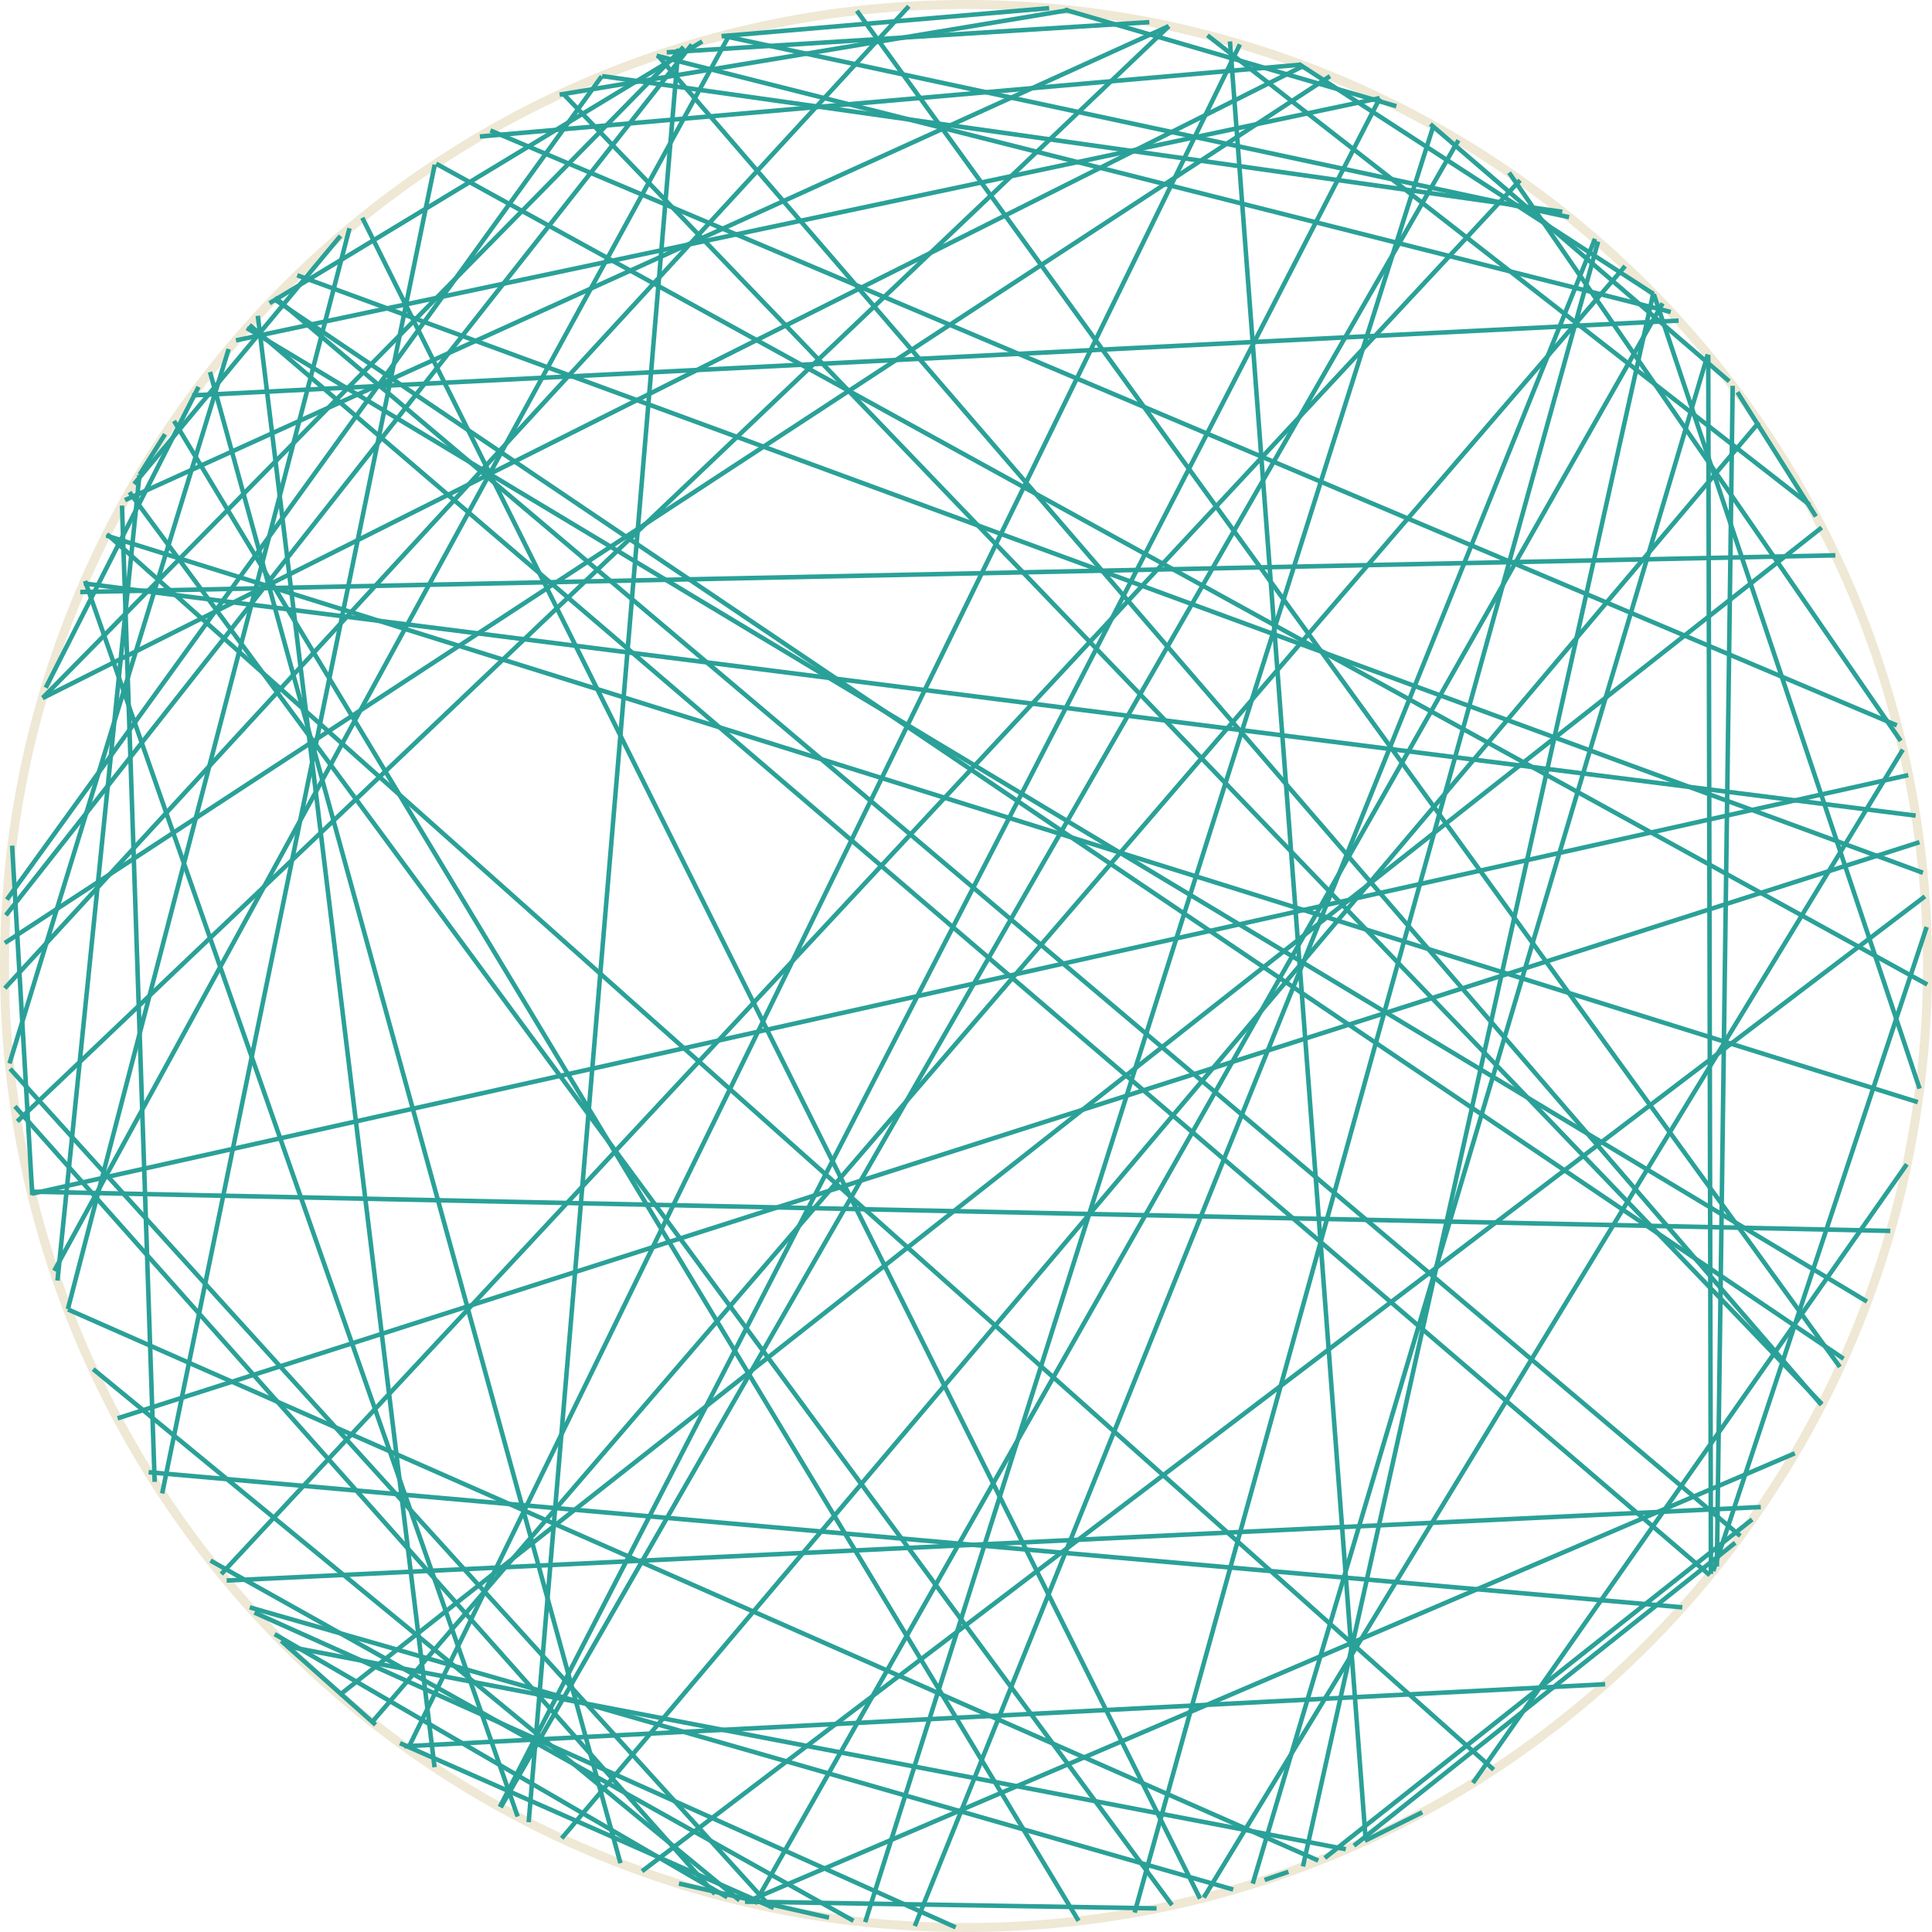
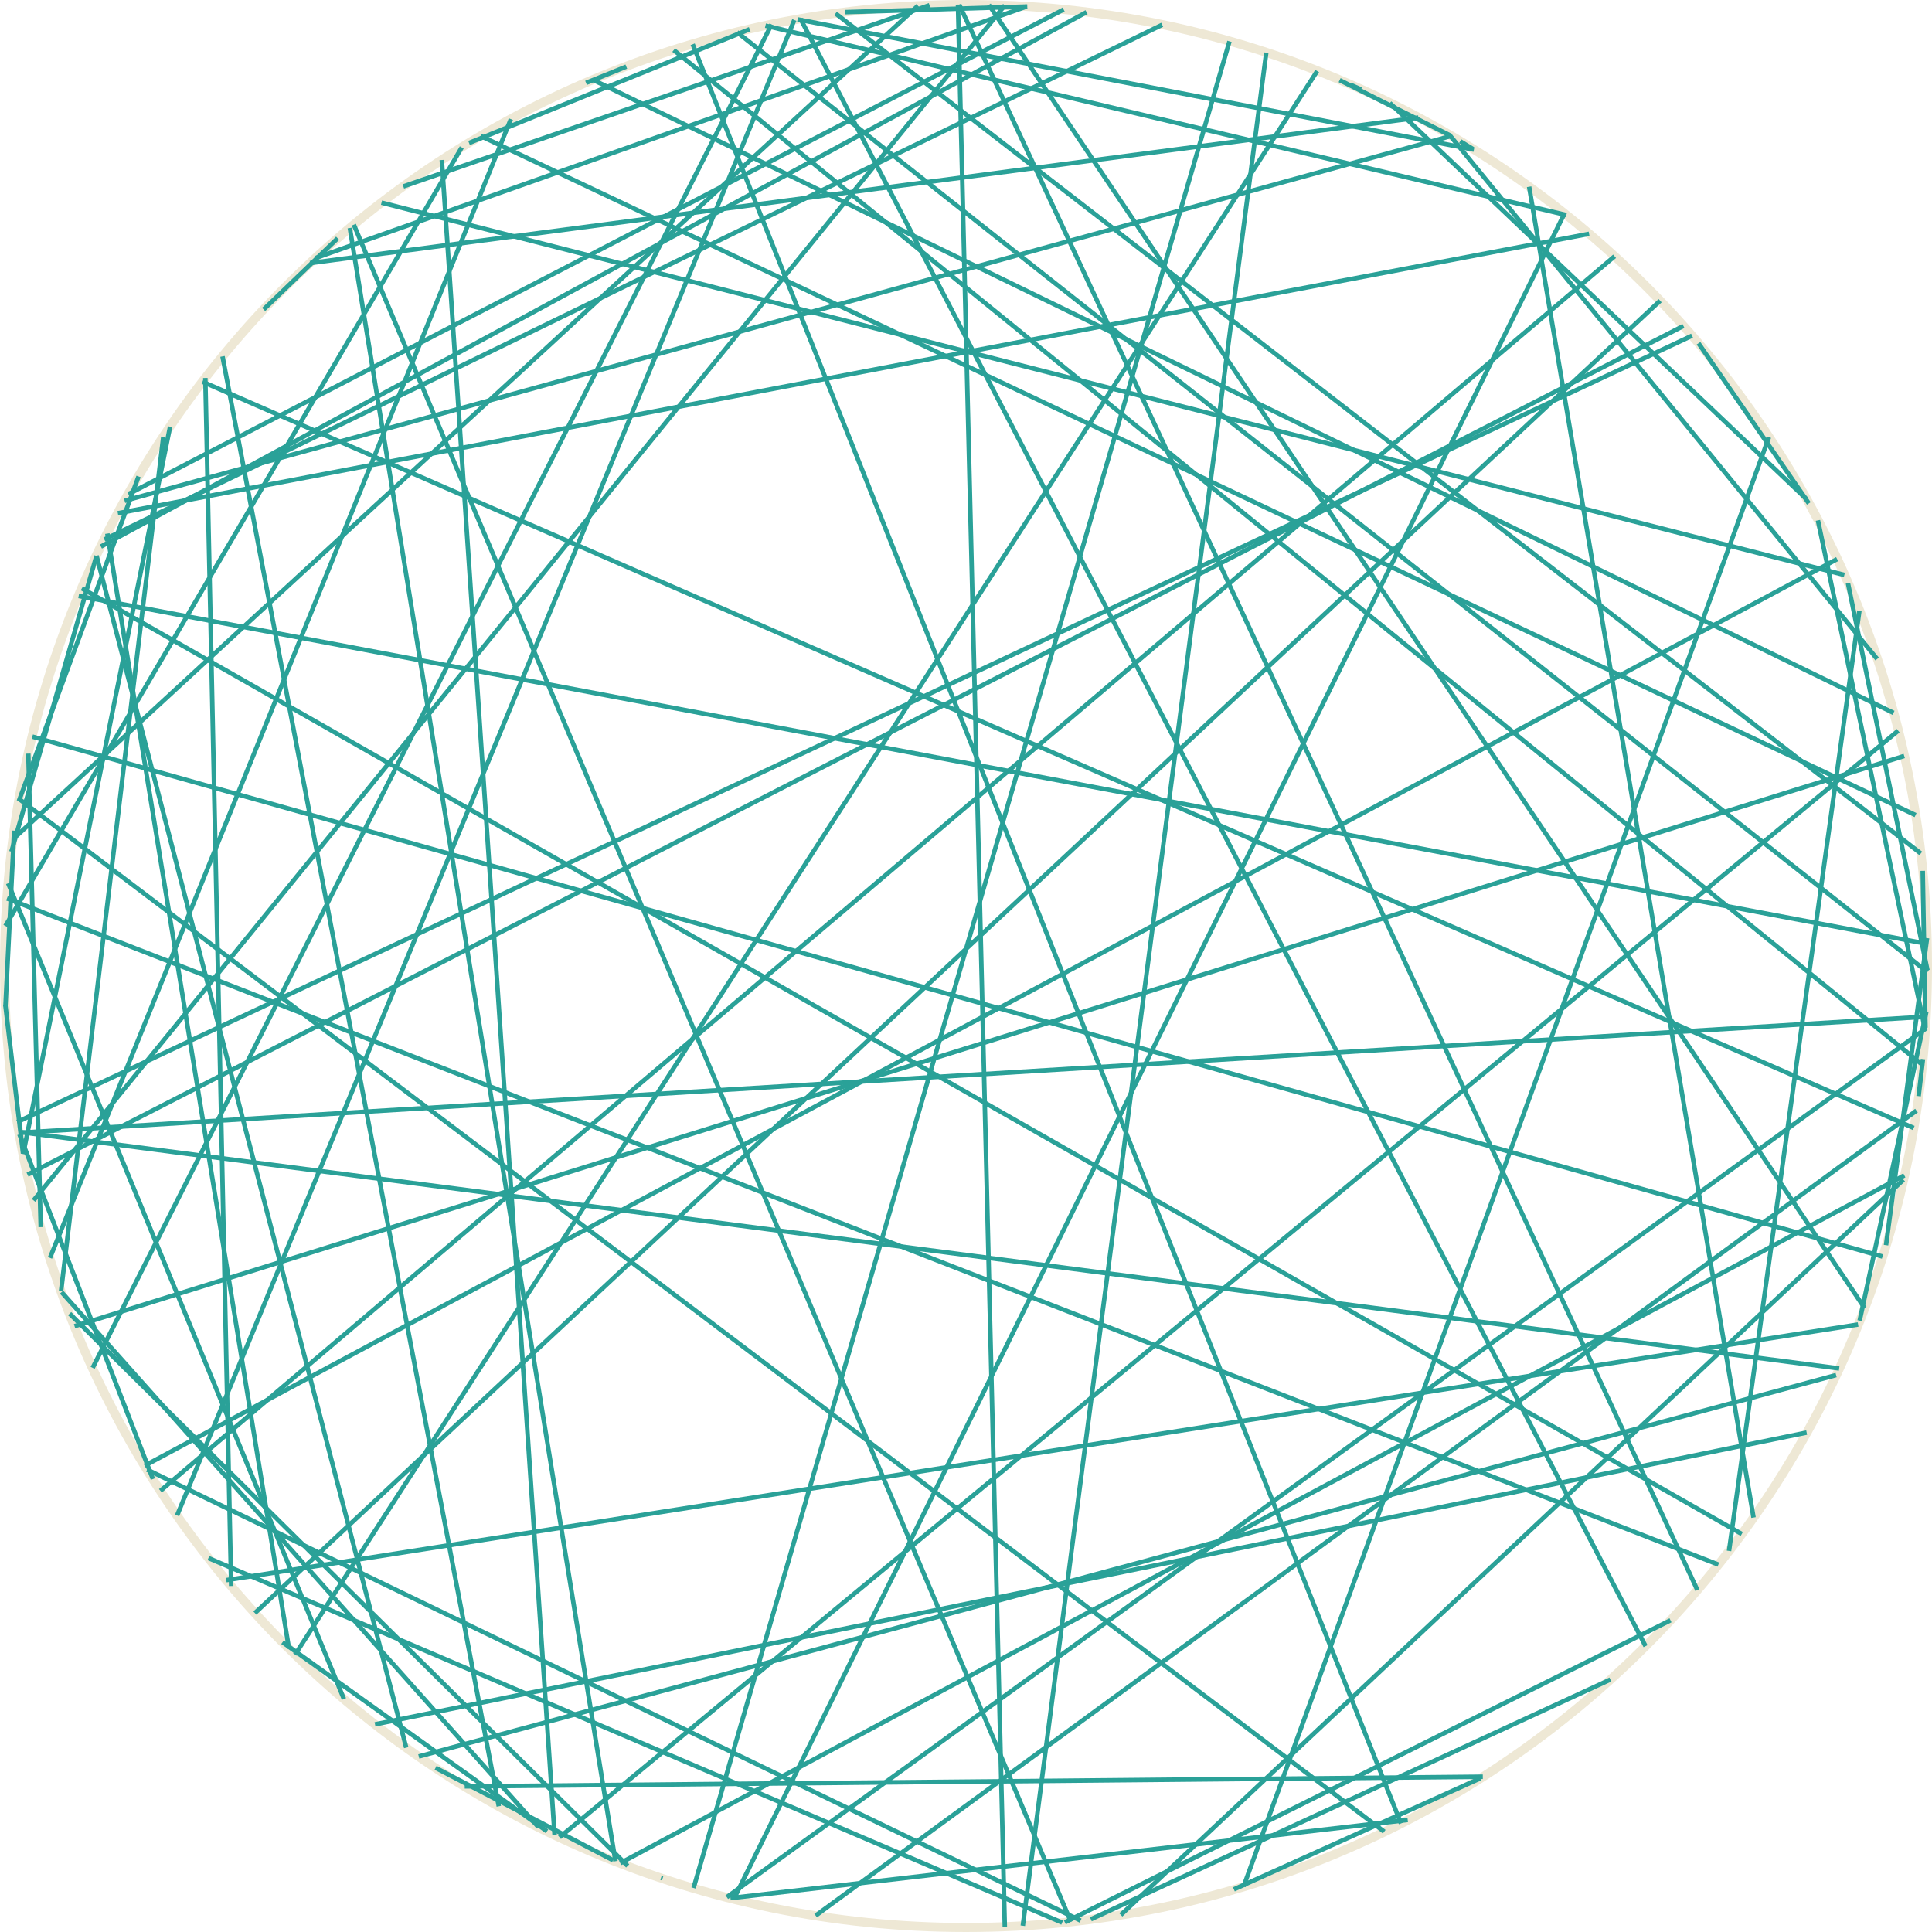
<svg xmlns="http://www.w3.org/2000/svg" version="1.1" width="170.879pt" height="170.879pt" viewBox="148.183 52.801 170.879 170.879">
  <g id="page1">
    <path d="M318.664 138.238C318.664 91.273 280.59 53.199 233.625 53.199C186.656 53.199 148.582 91.273 148.582 138.238C148.582 185.207 186.656 223.281 233.625 223.281C280.59 223.281 318.664 185.207 318.664 138.238Z" stroke="#eee8d5" fill="none" stroke-width=".797" />
-     <path d="M181.402 205.356L173.062 197.934" stroke="#2aa198" fill="none" stroke-width=".399" stroke-miterlimit="10" />
-     <path d="M228.566 53.355L148.609 140.211" stroke="#2aa198" fill="none" stroke-width=".399" stroke-miterlimit="10" />
-     <path d="M148.613 136.203L265.816 59.535" stroke="#2aa198" fill="none" stroke-width=".399" stroke-miterlimit="10" />
-     <path d="M296.652 81.156L165.18 87.773" stroke="#2aa198" fill="none" stroke-width=".399" stroke-miterlimit="10" />
-     <path d="M178.199 202.731L309.305 99.461" stroke="#2aa198" fill="none" stroke-width=".399" stroke-miterlimit="10" />
-     <path d="M180.227 72.059L254.324 220.723" stroke="#2aa198" fill="none" stroke-width=".399" stroke-miterlimit="10" />
-     <path d="M317.617 124.941L155.609 104.406" stroke="#2aa198" fill="none" stroke-width=".399" stroke-miterlimit="10" />
-     <path d="M224.707 222.809L274.965 63.926" stroke="#2aa198" fill="none" stroke-width=".399" stroke-miterlimit="10" />
-     <path d="M267.215 216.359L173.527 198.406" stroke="#2aa198" fill="none" stroke-width=".399" stroke-miterlimit="10" />
-     <path d="M240.977 53.52L212 56" stroke="#2aa198" fill="none" stroke-width=".399" stroke-miterlimit="10" />
-     <path d="M168.406 83.672L149.023 146.859" stroke="#2aa198" fill="none" stroke-width=".399" stroke-miterlimit="10" />
-     <path d="M161.863 183.867L158.973 97.516" stroke="#2aa198" fill="none" stroke-width=".399" stroke-miterlimit="10" />
-     <path d="M316.836 155.773L278.461 210.496" stroke="#2aa198" fill="none" stroke-width=".399" stroke-miterlimit="10" />
-     <path d="M289.254 73.922L229.094 223.156" stroke="#2aa198" fill="none" stroke-width=".399" stroke-miterlimit="10" />
-     <path d="M316.297 118.332L281.656 68.07" stroke="#2aa198" fill="none" stroke-width=".399" stroke-miterlimit="10" />
-     <path d="M315.371 161.672L150.965 158.203" stroke="#2aa198" fill="none" stroke-width=".399" stroke-miterlimit="10" />
-     <path d="M214.074 220.996L250.477 221.59" stroke="#2aa198" fill="none" stroke-width=".399" stroke-miterlimit="10" />
-     <path d="M211.418 220.324L149.5 150.652" stroke="#2aa198" fill="none" stroke-width=".399" stroke-miterlimit="10" />
-     <path d="M223.668 222.691L166.801 190.832" stroke="#2aa198" fill="none" stroke-width=".399" stroke-miterlimit="10" />
-     <path d="M157.586 100.168L317.805 150.281" stroke="#2aa198" fill="none" stroke-width=".399" stroke-miterlimit="10" />
-     <path d="M156.422 173.894L213.59 220.883" stroke="#2aa198" fill="none" stroke-width=".399" stroke-miterlimit="10" />
-     <path d="M258.984 219.406L299.234 84.144" stroke="#2aa198" fill="none" stroke-width=".399" stroke-miterlimit="10" />
-     <path d="M183.559 206.981L216.621 221.559" stroke="#2aa198" fill="none" stroke-width=".399" stroke-miterlimit="10" />
-     <path d="M151.961 114.523L208.644 56.953" stroke="#2aa198" fill="none" stroke-width=".399" stroke-miterlimit="10" />
-     <path d="M223.969 53.754L310.914 173.703" stroke="#2aa198" fill="none" stroke-width=".399" stroke-miterlimit="10" />
-     <path d="M193.969 213.465L155.707 104.184" stroke="#2aa198" fill="none" stroke-width=".399" stroke-miterlimit="10" />
-     <path d="M306.93 181.34L214.184 221.023" stroke="#2aa198" fill="none" stroke-width=".399" stroke-miterlimit="10" />
-     <path d="M317.953 127.289L158.586 178.246" stroke="#2aa198" fill="none" stroke-width=".399" stroke-miterlimit="10" />
-     <path d="M318.644 139.879L186.762 67.281" stroke="#2aa198" fill="none" stroke-width=".399" stroke-miterlimit="10" />
-     <path d="M172.512 79.109L302.106 188.652" stroke="#2aa198" fill="none" stroke-width=".399" stroke-miterlimit="10" />
-     <path d="M172.023 79.617L210.293 56.465" stroke="#2aa198" fill="none" stroke-width=".399" stroke-miterlimit="10" />
-     <path d="M172.391 79.231L311.242 172.977" stroke="#2aa198" fill="none" stroke-width=".399" stroke-miterlimit="10" />
-     <path d="M280.297 209.324L157.648 100.043" stroke="#2aa198" fill="none" stroke-width=".399" stroke-miterlimit="10" />
-     <path d="M301.129 86.527L274.691 63.777" stroke="#2aa198" fill="none" stroke-width=".399" stroke-miterlimit="10" />
-     <path d="M309.281 177.062L206.352 57.695" stroke="#2aa198" fill="none" stroke-width=".399" stroke-miterlimit="10" />
-     <path d="M263.223 58.52L190.629 64.875" stroke="#2aa198" fill="none" stroke-width=".399" stroke-miterlimit="10" />
-     <path d="M242.34 53.652L271.684 62.195" stroke="#2aa198" fill="none" stroke-width=".399" stroke-miterlimit="10" />
-     <path d="M294.406 78.773L263.426 217.883" stroke="#2aa198" fill="none" stroke-width=".399" stroke-miterlimit="10" />
-     <path d="M197.68 61.172L242.711 53.691" stroke="#2aa198" fill="none" stroke-width=".399" stroke-miterlimit="10" />
-     <path d="M291.922 76.332L181.094 205.113" stroke="#2aa198" fill="none" stroke-width=".399" stroke-miterlimit="10" />
-     <path d="M152.227 113.625L165.742 87.019" stroke="#2aa198" fill="none" stroke-width=".399" stroke-miterlimit="10" />
-     <path d="M299.41 192.125L170.25 81.539" stroke="#2aa198" fill="none" stroke-width=".399" stroke-miterlimit="10" />
-     <path d="M257.848 56.727L184.262 207.481" stroke="#2aa198" fill="none" stroke-width=".399" stroke-miterlimit="10" />
-     <path d="M170.273 194.965L257.254 219.926" stroke="#2aa198" fill="none" stroke-width=".399" stroke-miterlimit="10" />
-     <path d="M317.965 149.086L294.457 78.824" stroke="#2aa198" fill="none" stroke-width=".399" stroke-miterlimit="10" />
-     <path d="M183.945 207.254L290.156 201.766" stroke="#2aa198" fill="none" stroke-width=".399" stroke-miterlimit="10" />
-     <path d="M153.266 166.066L160.516 94.809" stroke="#2aa198" fill="none" stroke-width=".399" stroke-miterlimit="10" />
-     <path d="M289.531 74.164L248.539 221.961" stroke="#2aa198" fill="none" stroke-width=".399" stroke-miterlimit="10" />
-     <path d="M167.754 192.023L282.629 68.742" stroke="#2aa198" fill="none" stroke-width=".399" stroke-miterlimit="10" />
-     <path d="M294.445 78.812L263.051 58.457" stroke="#2aa198" fill="none" stroke-width=".399" stroke-miterlimit="10" />
-     <path d="M303.918 186.094L168.227 192.594" stroke="#2aa198" fill="none" stroke-width=".399" stroke-miterlimit="10" />
-     <path d="M214.93 221.195L295.234 79.629" stroke="#2aa198" fill="none" stroke-width=".399" stroke-miterlimit="10" />
-     <path d="M149.074 147.328L216.387 221.512" stroke="#2aa198" fill="none" stroke-width=".399" stroke-miterlimit="10" />
-     <path d="M262.141 218.352L260.035 219.074" stroke="#2aa198" fill="none" stroke-width=".399" stroke-miterlimit="10" />
-     <path d="M301.434 86.922L300.035 191.348" stroke="#2aa198" fill="none" stroke-width=".399" stroke-miterlimit="10" />
-     <path d="M308.238 97.453L254.973 55.926" stroke="#2aa198" fill="none" stroke-width=".399" stroke-miterlimit="10" />
-     <path d="M170.008 81.816L313.312 167.922" stroke="#2aa198" fill="none" stroke-width=".399" stroke-miterlimit="10" />
-     <path d="M251.84 221.301L159.633 96.332" stroke="#2aa198" fill="none" stroke-width=".399" stroke-miterlimit="10" />
-     <path d="M299.273 84.191L299.508 192.004" stroke="#2aa198" fill="none" stroke-width=".399" stroke-miterlimit="10" />
-     <path d="M186.633 67.367L162.527 184.891" stroke="#2aa198" fill="none" stroke-width=".399" stroke-miterlimit="10" />
-     <path d="M264.781 217.363L154.195 168.617" stroke="#2aa198" fill="none" stroke-width=".399" stroke-miterlimit="10" />
-     <path d="M268.902 215.613L273.981 213.09" stroke="#2aa198" fill="none" stroke-width=".399" stroke-miterlimit="10" />
-     <path d="M197.863 215.394L303.758 90.152" stroke="#2aa198" fill="none" stroke-width=".399" stroke-miterlimit="10" />
-     <path d="M151.008 158.379L316.965 121.356" stroke="#2aa198" fill="none" stroke-width=".399" stroke-miterlimit="10" />
-     <path d="M209.371 56.738L148.703 133.75" stroke="#2aa198" fill="none" stroke-width=".399" stroke-miterlimit="10" />
-     <path d="M204.969 218.305L318.438 132.082" stroke="#2aa198" fill="none" stroke-width=".399" stroke-miterlimit="10" />
-     <path d="M286.363 71.535L201.438 59.531" stroke="#2aa198" fill="none" stroke-width=".399" stroke-miterlimit="10" />
-     <path d="M194.941 213.969L208.184 57.098" stroke="#2aa198" fill="none" stroke-width=".399" stroke-miterlimit="10" />
-     <path d="M197.953 61.047L309.324 176.984" stroke="#2aa198" fill="none" stroke-width=".399" stroke-miterlimit="10" />
-     <path d="M208.231 219.394L221.508 222.41" stroke="#2aa198" fill="none" stroke-width=".399" stroke-miterlimit="10" />
-     <path d="M316.481 119.102L254.656 220.633" stroke="#2aa198" fill="none" stroke-width=".399" stroke-miterlimit="10" />
-     <path d="M162.781 91.207L160.531 94.781" stroke="#2aa198" fill="none" stroke-width=".399" stroke-miterlimit="10" />
-     <path d="M160.043 95.609L178.297 73.664" stroke="#2aa198" fill="none" stroke-width=".399" stroke-miterlimit="10" />
-     <path d="M179.094 72.988L154.184 168.586" stroke="#2aa198" fill="none" stroke-width=".399" stroke-miterlimit="10" />
-     <path d="M161.328 183.016L296.977 194.965" stroke="#2aa198" fill="none" stroke-width=".399" stroke-miterlimit="10" />
-     <path d="M251.555 55.113L159.234 97.035" stroke="#2aa198" fill="none" stroke-width=".399" stroke-miterlimit="10" />
-     <path d="M315.953 116.957L191.555 64.34" stroke="#2aa198" fill="none" stroke-width=".399" stroke-miterlimit="10" />
-     <path d="M149.707 151.988L251.57 55.117" stroke="#2aa198" fill="none" stroke-width=".399" stroke-miterlimit="10" />
-     <path d="M203.059 217.594L166.758 85.703" stroke="#2aa198" fill="none" stroke-width=".399" stroke-miterlimit="10" />
-     <path d="M152.977 165.199L212.742 55.809" stroke="#2aa198" fill="none" stroke-width=".399" stroke-miterlimit="10" />
-     <path d="M301.852 87.488L308.793 98.481" stroke="#2aa198" fill="none" stroke-width=".399" stroke-miterlimit="10" />
-     <path d="M310.516 101.918L155.281 105.164" stroke="#2aa198" fill="none" stroke-width=".399" stroke-miterlimit="10" />
-     <path d="M256.969 56.469L268.977 215.578" stroke="#2aa198" fill="none" stroke-width=".399" stroke-miterlimit="10" />
-     <path d="M295.953 80.394L206.254 57.727" stroke="#2aa198" fill="none" stroke-width=".399" stroke-miterlimit="10" />
-     <path d="M212.512 220.613L172.477 197.336" stroke="#2aa198" fill="none" stroke-width=".399" stroke-miterlimit="10" />
-     <path d="M163.574 90.031L243.578 222.691" stroke="#2aa198" fill="none" stroke-width=".399" stroke-miterlimit="10" />
-     <path d="M151.039 158.504L149.254 127.594" stroke="#2aa198" fill="none" stroke-width=".399" stroke-miterlimit="10" />
-     <path d="M151.953 114.547L263.488 58.621" stroke="#2aa198" fill="none" stroke-width=".399" stroke-miterlimit="10" />
-     <path d="M170.688 195.426L232.711 223.269" stroke="#2aa198" fill="none" stroke-width=".399" stroke-miterlimit="10" />
-     <path d="M249.836 54.762L207.152 57.43" stroke="#2aa198" fill="none" stroke-width=".399" stroke-miterlimit="10" />
-     <path d="M318.258 129.996L174.469 77.148" stroke="#2aa198" fill="none" stroke-width=".399" stroke-miterlimit="10" />
-     <path d="M303.156 187.191L265.359 217.133" stroke="#2aa198" fill="none" stroke-width=".399" stroke-miterlimit="10" />
-     <path d="M286.961 72.012L212.117 55.969" stroke="#2aa198" fill="none" stroke-width=".399" stroke-miterlimit="10" />
-     <path d="M169.055 82.906L270.211 61.477" stroke="#2aa198" fill="none" stroke-width=".399" stroke-miterlimit="10" />
-     <path d="M299.711 191.758L318.59 134.793" stroke="#2aa198" fill="none" stroke-width=".399" stroke-miterlimit="10" />
-     <path d="M170.984 80.731L186.617 209.102" stroke="#2aa198" fill="none" stroke-width=".399" stroke-miterlimit="10" />
-     <path d="M277.176 65.203L192.469 212.656" stroke="#2aa198" fill="none" stroke-width=".399" stroke-miterlimit="10" />
-     <path d="M301.66 189.254L267.934 216.047" stroke="#2aa198" fill="none" stroke-width=".399" stroke-miterlimit="10" />
-     <path d="M270.223 61.484L192.391 212.613" stroke="#2aa198" fill="none" stroke-width=".399" stroke-miterlimit="10" />
-     <path d="M201.406 59.543L148.789 132.367" stroke="#2aa198" fill="none" stroke-width=".399" stroke-miterlimit="10" />
+     <path d="M149.875 152.992L318.543 142.723" stroke="#2aa198" fill="none" stroke-width=".399" stroke-miterlimit="10" />
+     <path d="M278.547 66.035L218.727 54.516" stroke="#2aa198" fill="none" stroke-width=".399" stroke-miterlimit="10" />
+     <path d="M318.074 128.285L222.082 53.988" stroke="#2aa198" fill="none" stroke-width=".399" stroke-miterlimit="10" />
+     <path d="M174.281 199.148L264.684 59.082" stroke="#2aa198" fill="none" stroke-width=".399" stroke-miterlimit="10" />
+     <path d="M239.043 53.379L222.934 53.875" stroke="#2aa198" fill="none" stroke-width=".399" stroke-miterlimit="10" />
+     <path d="M247.316 222.168L316.535 157.141" stroke="#2aa198" fill="none" stroke-width=".399" stroke-miterlimit="10" />
+     <path d="M163.227 90.539L150.231 154.875" stroke="#2aa198" fill="none" stroke-width=".399" stroke-miterlimit="10" />
+     <path d="M256.926 56.457L209.527 219.789" stroke="#2aa198" fill="none" stroke-width=".399" stroke-miterlimit="10" />
+     <path d="M156.719 101.949L184.113 207.375" stroke="#2aa198" fill="none" stroke-width=".399" stroke-miterlimit="10" />
+     <path d="M314.211 111.086L276.394 64.742" stroke="#2aa198" fill="none" stroke-width=".399" stroke-miterlimit="10" />
+     <path d="M307.977 179.508L181.352 205.316" stroke="#2aa198" fill="none" stroke-width=".399" stroke-miterlimit="10" />
+     <path d="M312.641 106.816L301.109 189.977" stroke="#2aa198" fill="none" stroke-width=".399" stroke-miterlimit="10" />
+     <path d="M148.902 130.922L178.602 203.074" stroke="#2aa198" fill="none" stroke-width=".399" stroke-miterlimit="10" />
+     <path d="M206.648 218.887L206.793 218.934" stroke="#2aa198" fill="none" stroke-width=".399" stroke-miterlimit="10" />
+     <path d="M215.883 55.07L286.723 71.82" stroke="#2aa198" fill="none" stroke-width=".399" stroke-miterlimit="10" />
+     <path d="M158.606 98.195L288.734 73.481" stroke="#2aa198" fill="none" stroke-width=".399" stroke-miterlimit="10" />
+     <path d="M314.684 163.938L151.043 117.953" stroke="#2aa198" fill="none" stroke-width=".399" stroke-miterlimit="10" />
+     <path d="M166.617 190.606L242.129 222.852" stroke="#2aa198" fill="none" stroke-width=".399" stroke-miterlimit="10" />
+     <path d="M318.469 143.965L308.973 98.824" stroke="#2aa198" fill="none" stroke-width=".399" stroke-miterlimit="10" />
+     <path d="M315.66 115.852L200.637 59.863" stroke="#2aa198" fill="none" stroke-width=".399" stroke-miterlimit="10" />
+     <path d="M290.988 75.469L162.371 184.656" stroke="#2aa198" fill="none" stroke-width=".399" stroke-miterlimit="10" />
+     <path d="M279.332 209.949L189.285 210.801" stroke="#2aa198" fill="none" stroke-width=".399" stroke-miterlimit="10" />
+     <path d="M250.973 54.992L157.414 100.519" stroke="#2aa198" fill="none" stroke-width=".399" stroke-miterlimit="10" />
+     <path d="M196.562 214.773L173.172 198.047" stroke="#2aa198" fill="none" stroke-width=".399" stroke-miterlimit="10" />
+     <path d="M181.926 70.723L311.312 103.652" stroke="#2aa198" fill="none" stroke-width=".399" stroke-miterlimit="10" />
+     <path d="M166.344 86.231L168.629 193.078" stroke="#2aa198" fill="none" stroke-width=".399" stroke-miterlimit="10" />
+     <path d="M237.055 223.207L232.914 53.207" stroke="#2aa198" fill="none" stroke-width=".399" stroke-miterlimit="10" />
+     <path d="M175.602 76.07L273.637 63.203" stroke="#2aa198" fill="none" stroke-width=".399" stroke-miterlimit="10" />
+     <path d="M311.629 104.379L318.66 138.621" stroke="#2aa198" fill="none" stroke-width=".399" stroke-miterlimit="10" />
+     <path d="M179.477 72.672L242.898 222.769" stroke="#2aa198" fill="none" stroke-width=".399" stroke-miterlimit="10" />
+     <path d="M197.672 215.305L316.074 117.43" stroke="#2aa198" fill="none" stroke-width=".399" stroke-miterlimit="10" />
+     <path d="M149.191 128.129L156.715 101.965" stroke="#2aa198" fill="none" stroke-width=".399" stroke-miterlimit="10" />
+     <path d="M279.106 210.09L257.316 219.91" stroke="#2aa198" fill="none" stroke-width=".399" stroke-miterlimit="10" />
+     <path d="M149.875 123.469L270.613 214.809" stroke="#2aa198" fill="none" stroke-width=".399" stroke-miterlimit="10" />
+     <path d="M293.727 198.398L218.988 54.469" stroke="#2aa198" fill="none" stroke-width=".399" stroke-miterlimit="10" />
+     <path d="M290.617 201.352L244.664 222.555" stroke="#2aa198" fill="none" stroke-width=".399" stroke-miterlimit="10" />
+     <path d="M153.586 166.965L162.625 91.438" stroke="#2aa198" fill="none" stroke-width=".399" stroke-miterlimit="10" />
+     <path d="M168.195 192.559L312.527 169.949" stroke="#2aa198" fill="none" stroke-width=".399" stroke-miterlimit="10" />
+     <path d="M316.617 156.758L203.043 217.59" stroke="#2aa198" fill="none" stroke-width=".399" stroke-miterlimit="10" />
+     <path d="M286.555 71.688L213.09 220.762" stroke="#2aa198" fill="none" stroke-width=".399" stroke-miterlimit="10" />
+     <path d="M243.758 222.672L161.191 182.785" stroke="#2aa198" fill="none" stroke-width=".399" stroke-miterlimit="10" />
+     <path d="M149.332 127.023L229.371 53.309" stroke="#2aa198" fill="none" stroke-width=".399" stroke-miterlimit="10" />
+     <path d="M152.602 164.055L193.367 63.336" stroke="#2aa198" fill="none" stroke-width=".399" stroke-miterlimit="10" />
+     <path d="M212.789 220.684L272.691 213.769" stroke="#2aa198" fill="none" stroke-width=".399" stroke-miterlimit="10" />
+     <path d="M295.016 79.398L170.727 195.469" stroke="#2aa198" fill="none" stroke-width=".399" stroke-miterlimit="10" />
+     <path d="M238.648 223.129L260.18 57.457" stroke="#2aa198" fill="none" stroke-width=".399" stroke-miterlimit="10" />
+     <path d="M149.859 152.914L310.852 173.836" stroke="#2aa198" fill="none" stroke-width=".399" stroke-miterlimit="10" />
+     <path d="M213.375 55.648L318.66 138.777" stroke="#2aa198" fill="none" stroke-width=".399" stroke-miterlimit="10" />
+     <path d="M189.668 65.445L214.492 55.383" stroke="#2aa198" fill="none" stroke-width=".399" stroke-miterlimit="10" />
+     <path d="M154.777 170.098L316.606 119.664" stroke="#2aa198" fill="none" stroke-width=".399" stroke-miterlimit="10" />
+     <path d="M271.106 61.91L307.965 96.949" stroke="#2aa198" fill="none" stroke-width=".399" stroke-miterlimit="10" />
+     <path d="M242.258 53.641L159.535 96.504" stroke="#2aa198" fill="none" stroke-width=".399" stroke-miterlimit="10" />
+     <path d="M318.566 142.266L312.664 169.609" stroke="#2aa198" fill="none" stroke-width=".399" stroke-miterlimit="10" />
+     <path d="M268.555 60.707L267.656 60.312" stroke="#2aa198" fill="none" stroke-width=".399" stroke-miterlimit="10" />
+     <path d="M258.176 219.656L304.641 91.465" stroke="#2aa198" fill="none" stroke-width=".399" stroke-miterlimit="10" />
+     <path d="M160.438 94.941L149.848 123.656" stroke="#2aa198" fill="none" stroke-width=".399" stroke-miterlimit="10" />
+     <path d="M313.098 168.492L235.645 53.227" stroke="#2aa198" fill="none" stroke-width=".399" stroke-miterlimit="10" />
+     <path d="M150.219 154.82L148.66 141.719" stroke="#2aa198" fill="none" stroke-width=".399" stroke-miterlimit="10" />
+     <path d="M317.879 149.75L318.262 146.469" stroke="#2aa198" fill="none" stroke-width=".399" stroke-miterlimit="10" />
+     <path d="M318.211 146.973L207.773 57.23" stroke="#2aa198" fill="none" stroke-width=".399" stroke-miterlimit="10" />
+     <path d="M317.609 124.894L190.699 64.832" stroke="#2aa198" fill="none" stroke-width=".399" stroke-miterlimit="10" />
+     <path d="M203.699 217.836L154.34 168.988" stroke="#2aa198" fill="none" stroke-width=".399" stroke-miterlimit="10" />
+     <path d="M161.707 183.617L149.898 153.121" stroke="#2aa198" fill="none" stroke-width=".399" stroke-miterlimit="10" />
+     <path d="M310.672 102.25L160.977 182.438" stroke="#2aa198" fill="none" stroke-width=".399" stroke-miterlimit="10" />
+     <path d="M163.844 186.836L218.438 54.57" stroke="#2aa198" fill="none" stroke-width=".399" stroke-miterlimit="10" />
+     <path d="M212.465 220.602L318.481 143.797" stroke="#2aa198" fill="none" stroke-width=".399" stroke-miterlimit="10" />
+     <path d="M233.02 53.207L298.312 193.438" stroke="#2aa198" fill="none" stroke-width=".399" stroke-miterlimit="10" />
+     <path d="M202.406 217.336L186.707 209.16" stroke="#2aa198" fill="none" stroke-width=".399" stroke-miterlimit="10" />
+     <path d="M159.203 97.094L276.535 64.824" stroke="#2aa198" fill="none" stroke-width=".399" stroke-miterlimit="10" />
+     <path d="M202.617 217.422L179.125 72.965" stroke="#2aa198" fill="none" stroke-width=".399" stroke-miterlimit="10" />
+     <path d="M176.082 75.629L238.977 53.375" stroke="#2aa198" fill="none" stroke-width=".399" stroke-miterlimit="10" />
+     <path d="M187.258 66.953L197.234 215.098" stroke="#2aa198" fill="none" stroke-width=".399" stroke-miterlimit="10" />
+     <path d="M149.715 152.035L297.84 82.492" stroke="#2aa198" fill="none" stroke-width=".399" stroke-miterlimit="10" />
+     <path d="M272.098 214.078L209.449 56.715" stroke="#2aa198" fill="none" stroke-width=".399" stroke-miterlimit="10" />
+     <path d="M167.863 84.324L192.301 212.562" stroke="#2aa198" fill="none" stroke-width=".399" stroke-miterlimit="10" />
+     <path d="M157.106 101.144L244.285 53.875" stroke="#2aa198" fill="none" stroke-width=".399" stroke-miterlimit="10" />
+     <path d="M277.328 65.293L278.461 65.984" stroke="#2aa198" fill="none" stroke-width=".399" stroke-miterlimit="10" />
+     <path d="M317.445 152.566L166.09 86.566" stroke="#2aa198" fill="none" stroke-width=".399" stroke-miterlimit="10" />
+     <path d="M185.223 208.156L310.582 174.422" stroke="#2aa198" fill="none" stroke-width=".399" stroke-miterlimit="10" />
+     <path d="M317.691 151.031L220.324 222.231" stroke="#2aa198" fill="none" stroke-width=".399" stroke-miterlimit="10" />
+     <path d="M266.668 59.887L276.555 64.836" stroke="#2aa198" fill="none" stroke-width=".399" stroke-miterlimit="10" />
+     <path d="M300.168 191.184L148.797 132.262" stroke="#2aa198" fill="none" stroke-width=".399" stroke-miterlimit="10" />
+     <path d="M189.023 65.84L148.66 134.703" stroke="#2aa198" fill="none" stroke-width=".399" stroke-miterlimit="10" />
+     <path d="M295.934 196.109L242.363 222.828" stroke="#2aa198" fill="none" stroke-width=".399" stroke-miterlimit="10" />
+     <path d="M173.742 198.617L157.676 99.992" stroke="#2aa198" fill="none" stroke-width=".399" stroke-miterlimit="10" />
+     <path d="M155.141 105.512L318.637 136.285" stroke="#2aa198" fill="none" stroke-width=".399" stroke-miterlimit="10" />
+     <path d="M153.629 167.086L195.801 214.402" stroke="#2aa198" fill="none" stroke-width=".399" stroke-miterlimit="10" />
+     <path d="M308.168 97.324L298.41 83.16" stroke="#2aa198" fill="none" stroke-width=".399" stroke-miterlimit="10" />
+     <path d="M230.398 53.262L183.856 69.289" stroke="#2aa198" fill="none" stroke-width=".399" stroke-miterlimit="10" />
+     <path d="M302.238 188.477L155.422 104.836" stroke="#2aa198" fill="none" stroke-width=".399" stroke-miterlimit="10" />
+     <path d="M203.578 58.691L200.016 60.129" stroke="#2aa198" fill="none" stroke-width=".399" stroke-miterlimit="10" />
+     <path d="M237.055 53.273L151.152 158.973" stroke="#2aa198" fill="none" stroke-width=".399" stroke-miterlimit="10" />
+     <path d="M178.047 73.875L171.5 80.172" stroke="#2aa198" fill="none" stroke-width=".399" stroke-miterlimit="10" />
+     <path d="M149.434 126.269L148.664 141.816" stroke="#2aa198" fill="none" stroke-width=".399" stroke-miterlimit="10" />
+     <path d="M318.625 135.773L314.996 162.934" stroke="#2aa198" fill="none" stroke-width=".399" stroke-miterlimit="10" />
+     <path d="M150.617 156.695L297.078 81.629" stroke="#2aa198" fill="none" stroke-width=".399" stroke-miterlimit="10" />
+     <path d="M216.426 54.961L156.375 173.785" stroke="#2aa198" fill="none" stroke-width=".399" stroke-miterlimit="10" />
+     <path d="M303.277 187.023L283.43 69.316" stroke="#2aa198" fill="none" stroke-width=".399" stroke-miterlimit="10" />
+     <path d="M151.785 161.336L150.688 119.457" stroke="#2aa198" fill="none" stroke-width=".399" stroke-miterlimit="10" />
+     <path d="M318.484 143.699L318.242 129.824" stroke="#2aa198" fill="none" stroke-width=".399" stroke-miterlimit="10" />
  </g>
</svg>
